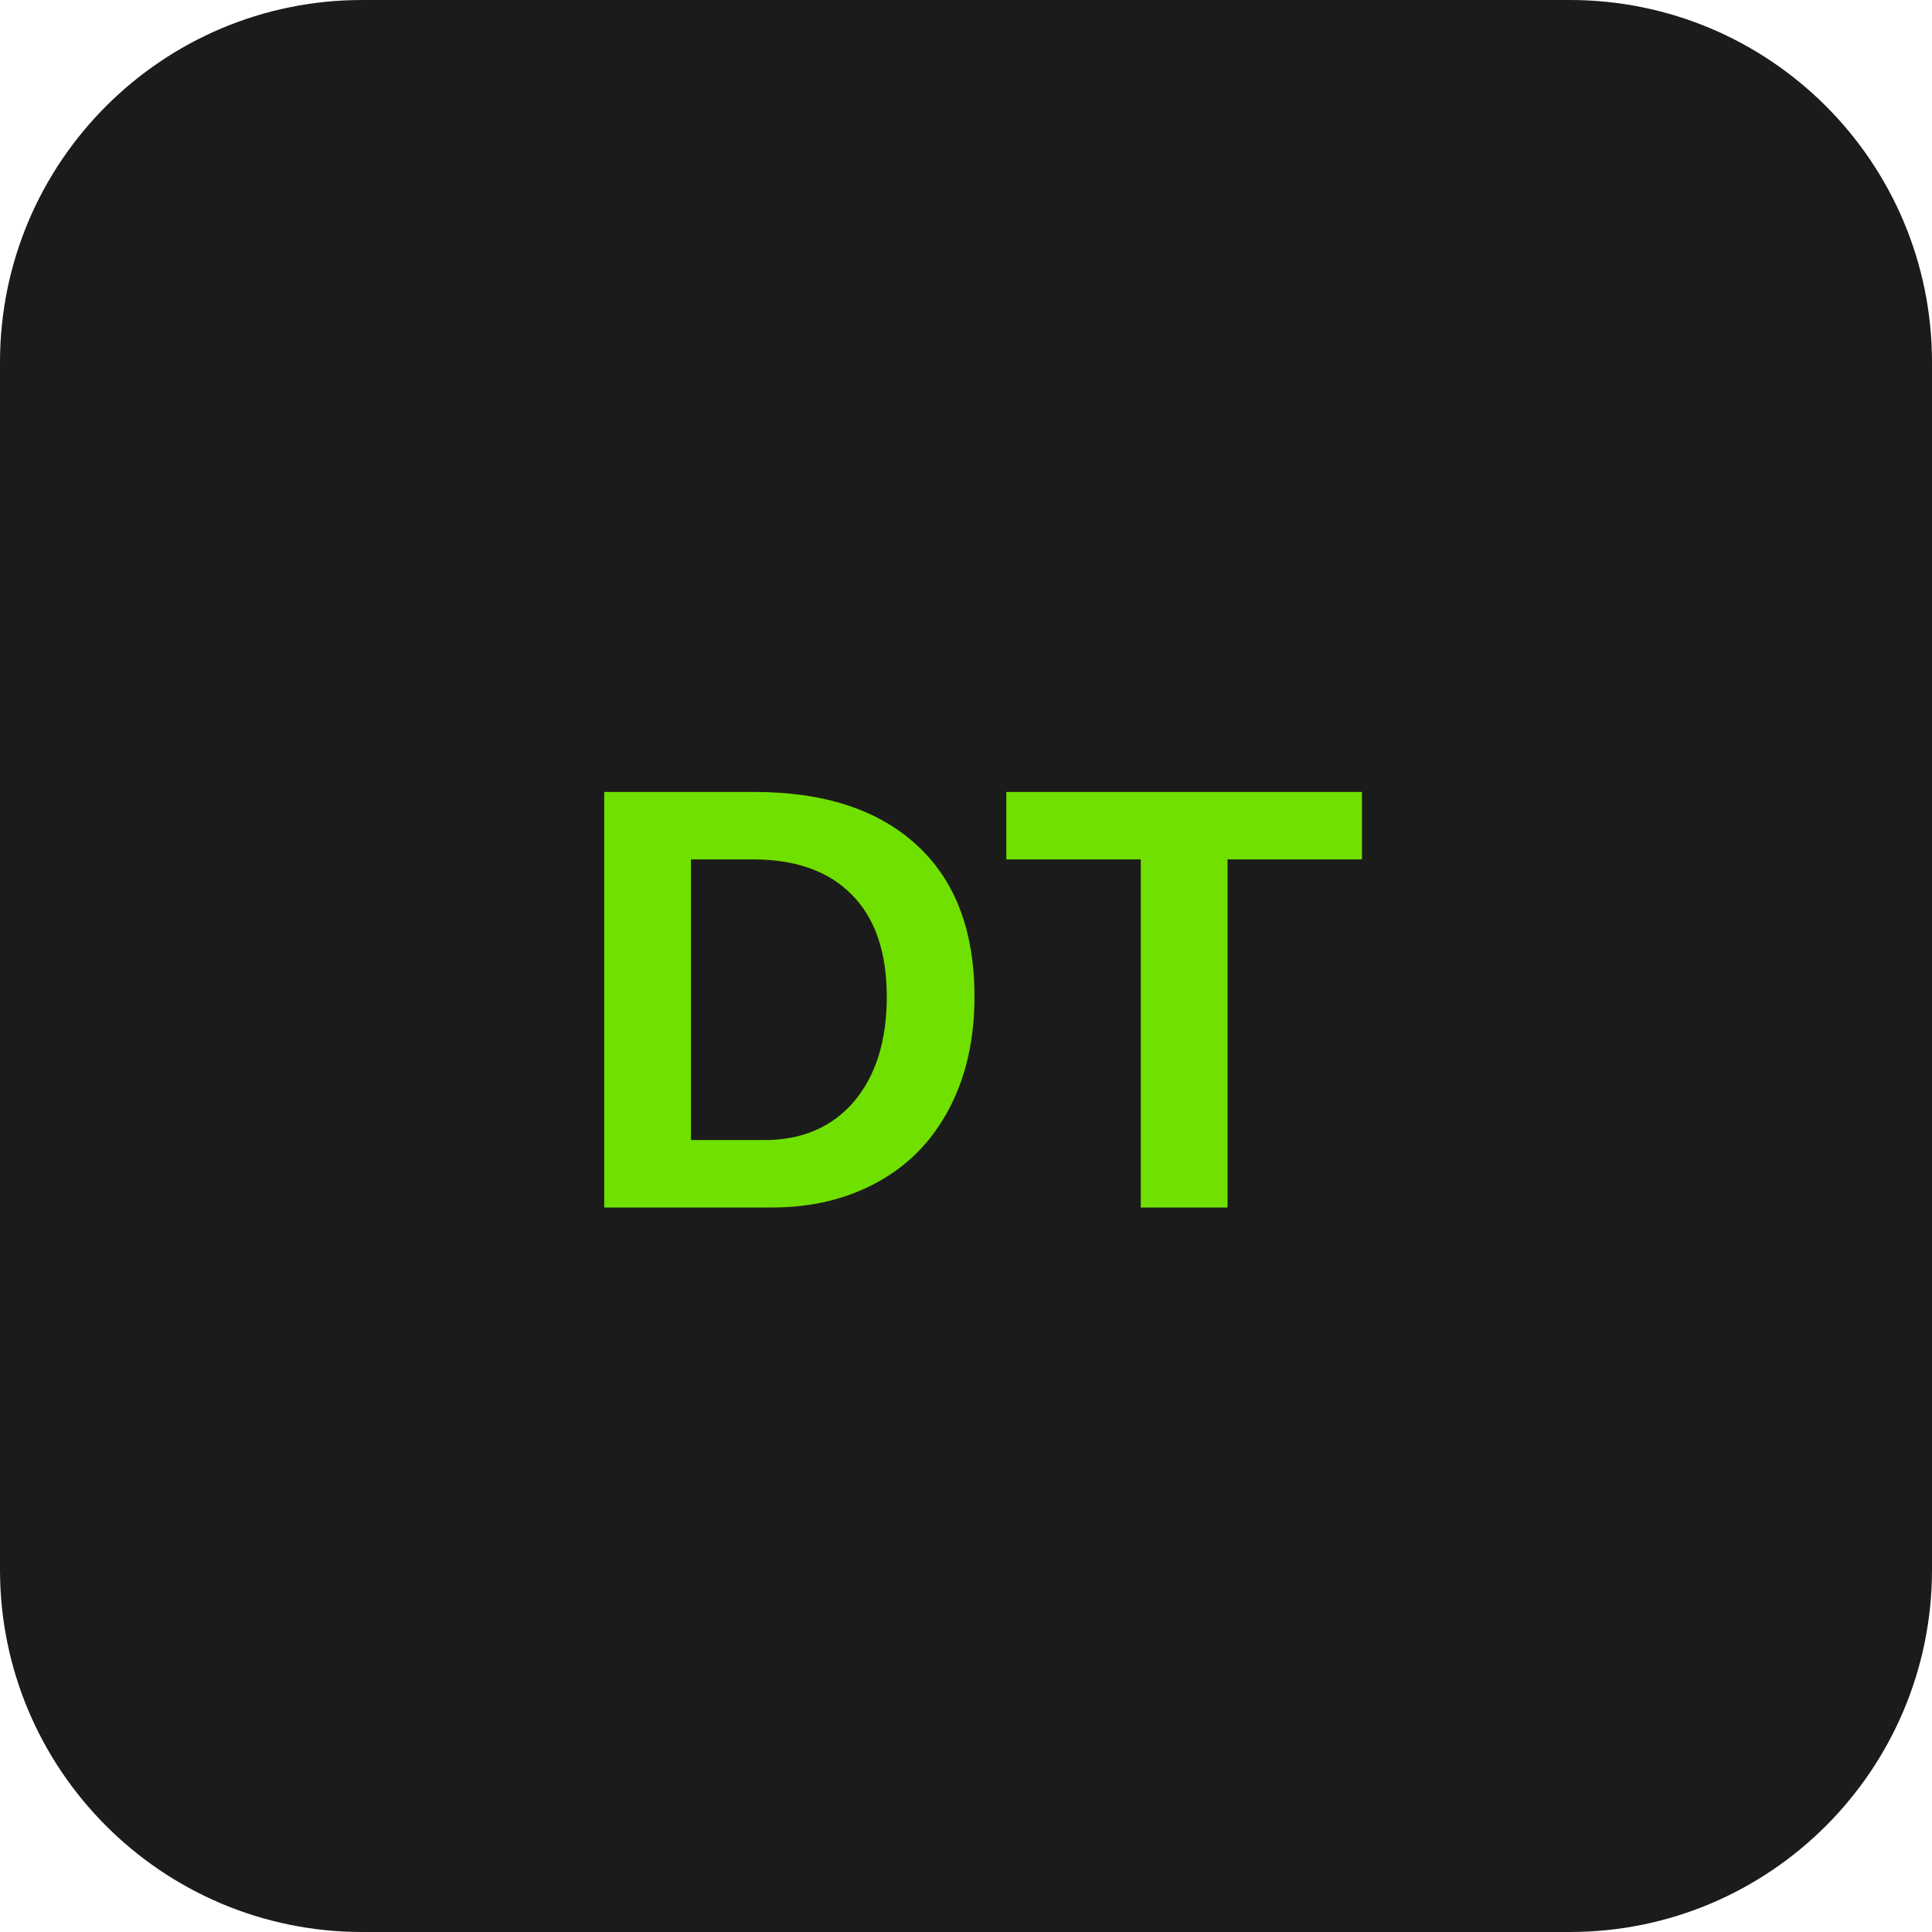
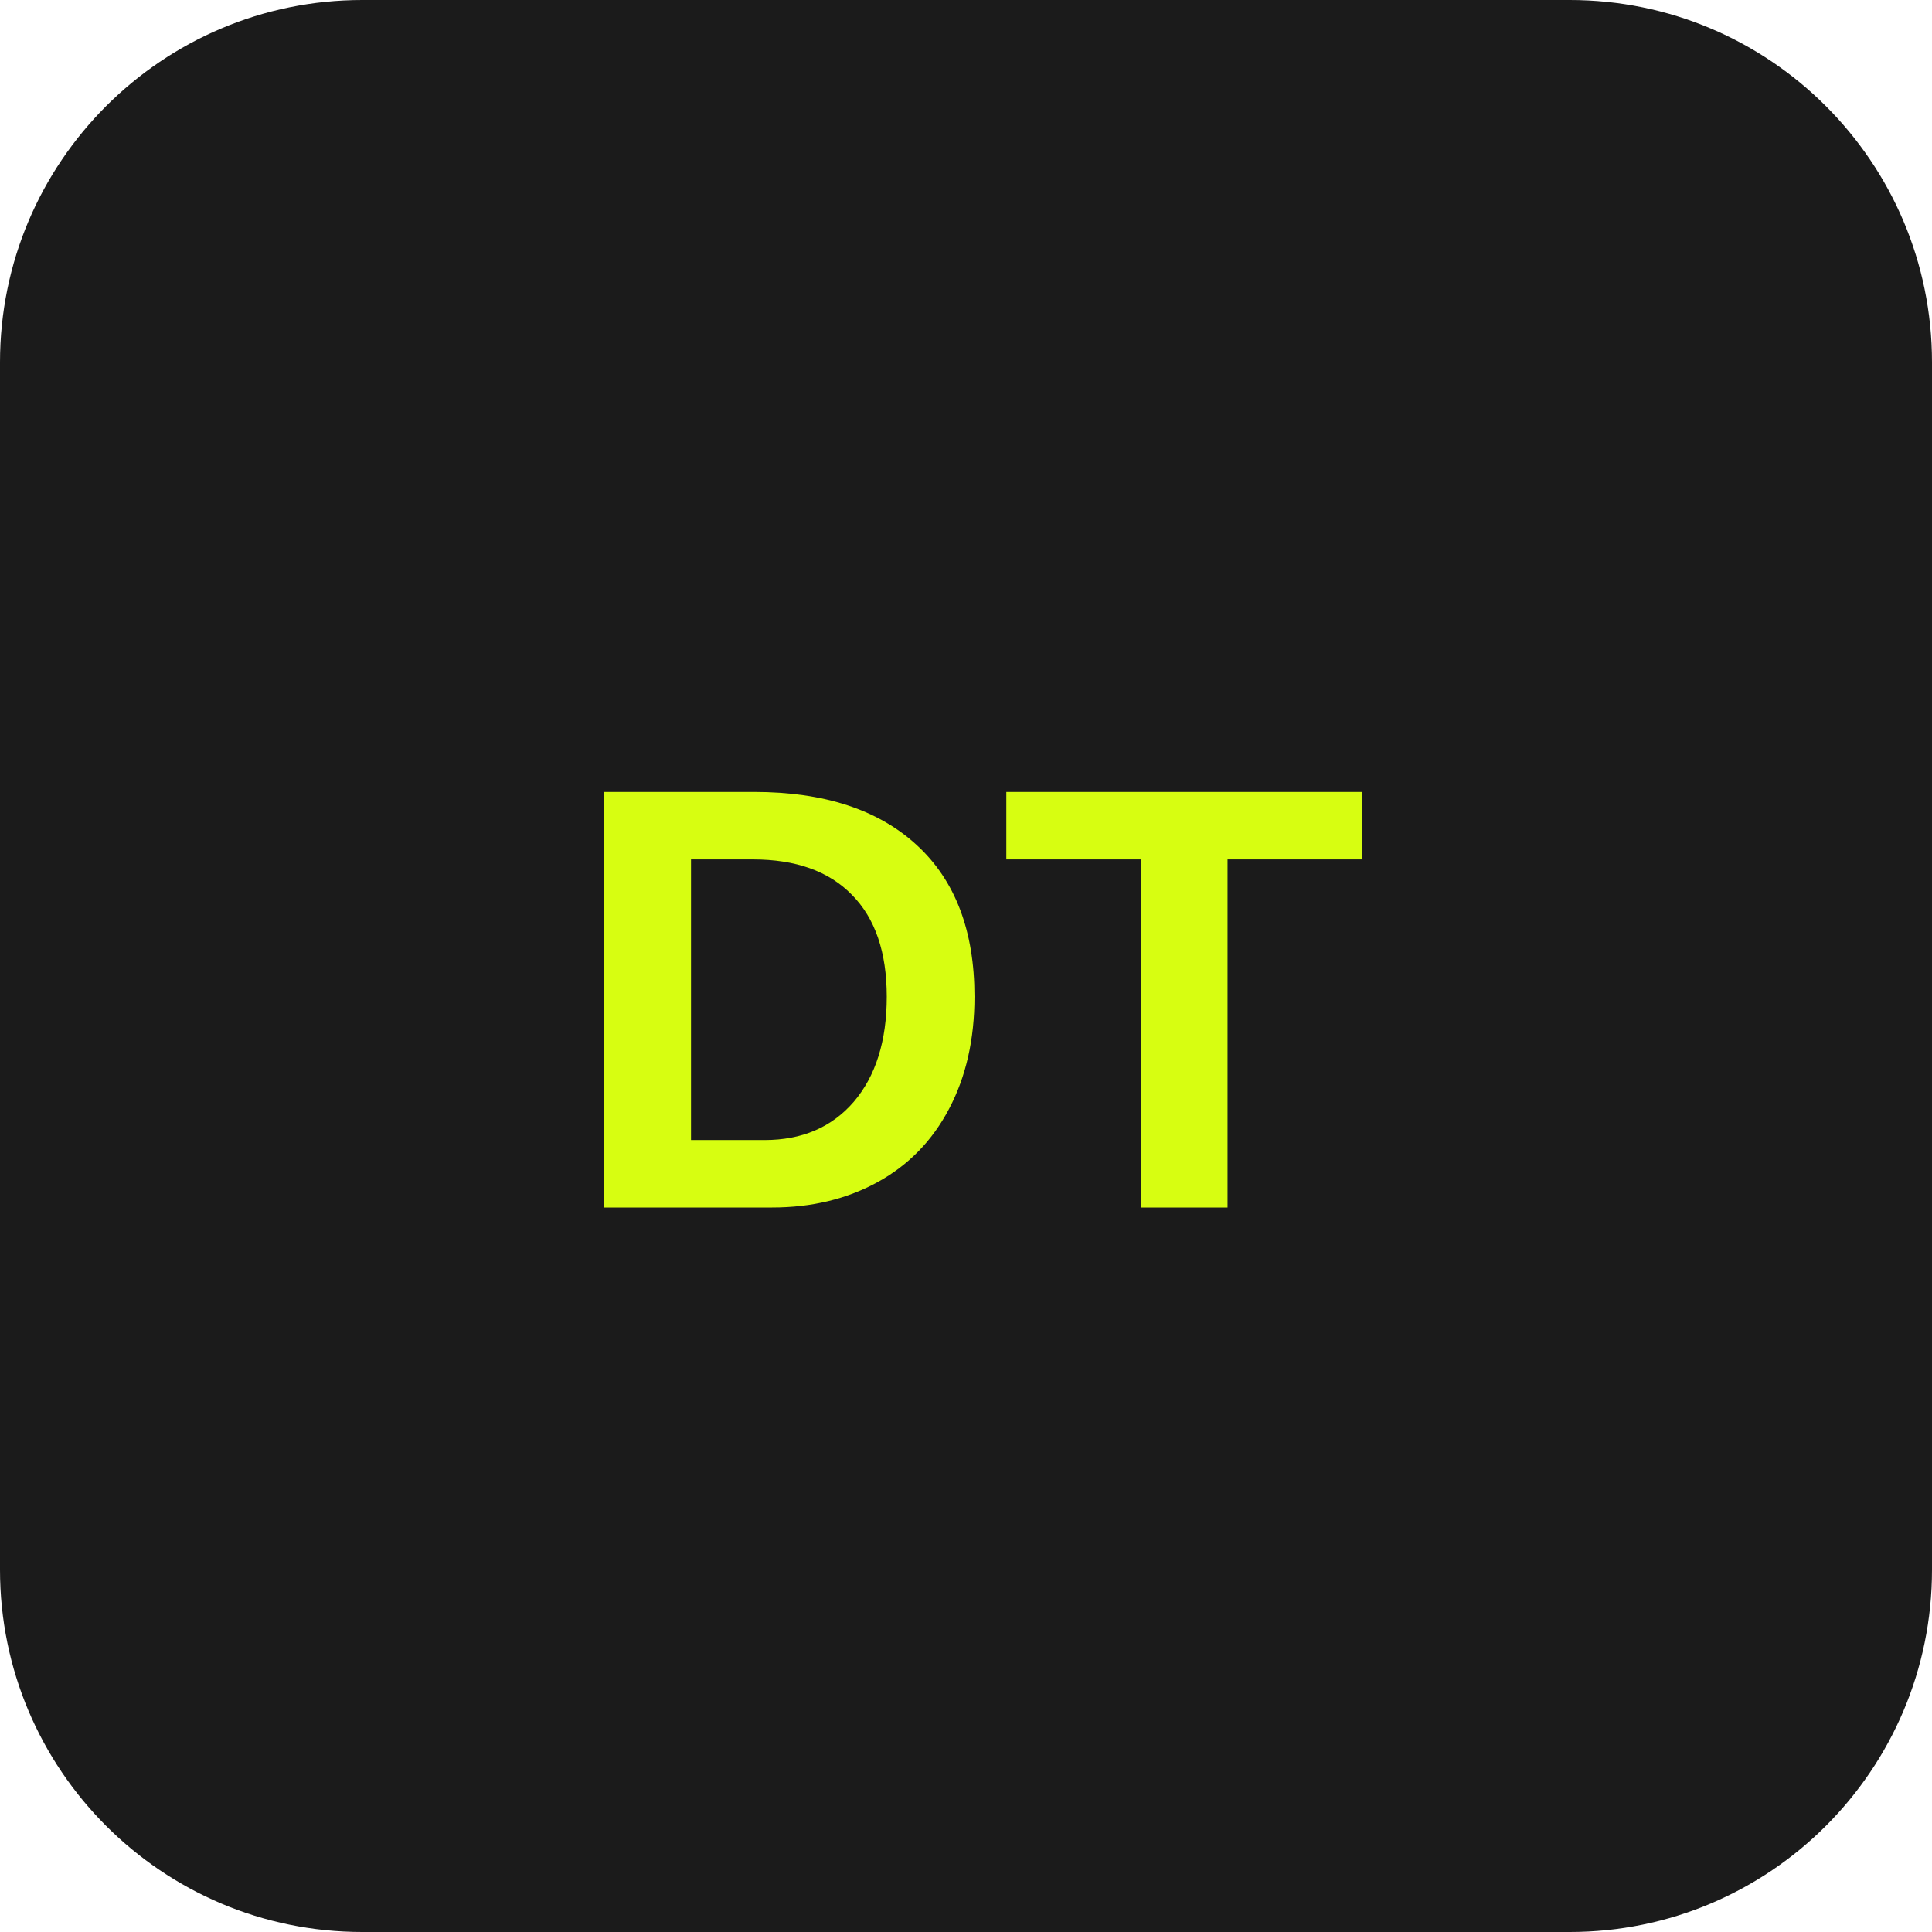
<svg xmlns="http://www.w3.org/2000/svg" width="64" height="64" viewBox="0 0 64 64">
  <rect width="64" height="64" fill="#1B1B1B" rx="12" />
-   <text x="32" y="40" font-family="Arial, sans-serif" font-size="20" font-weight="bold" text-anchor="middle" fill="#70E000">DT</text>
+   <text x="32" y="40" font-family="Arial, sans-serif" font-size="20" font-weight="bold" text-anchor="middle" fill="#D7FE11">DT</text>
</svg>
